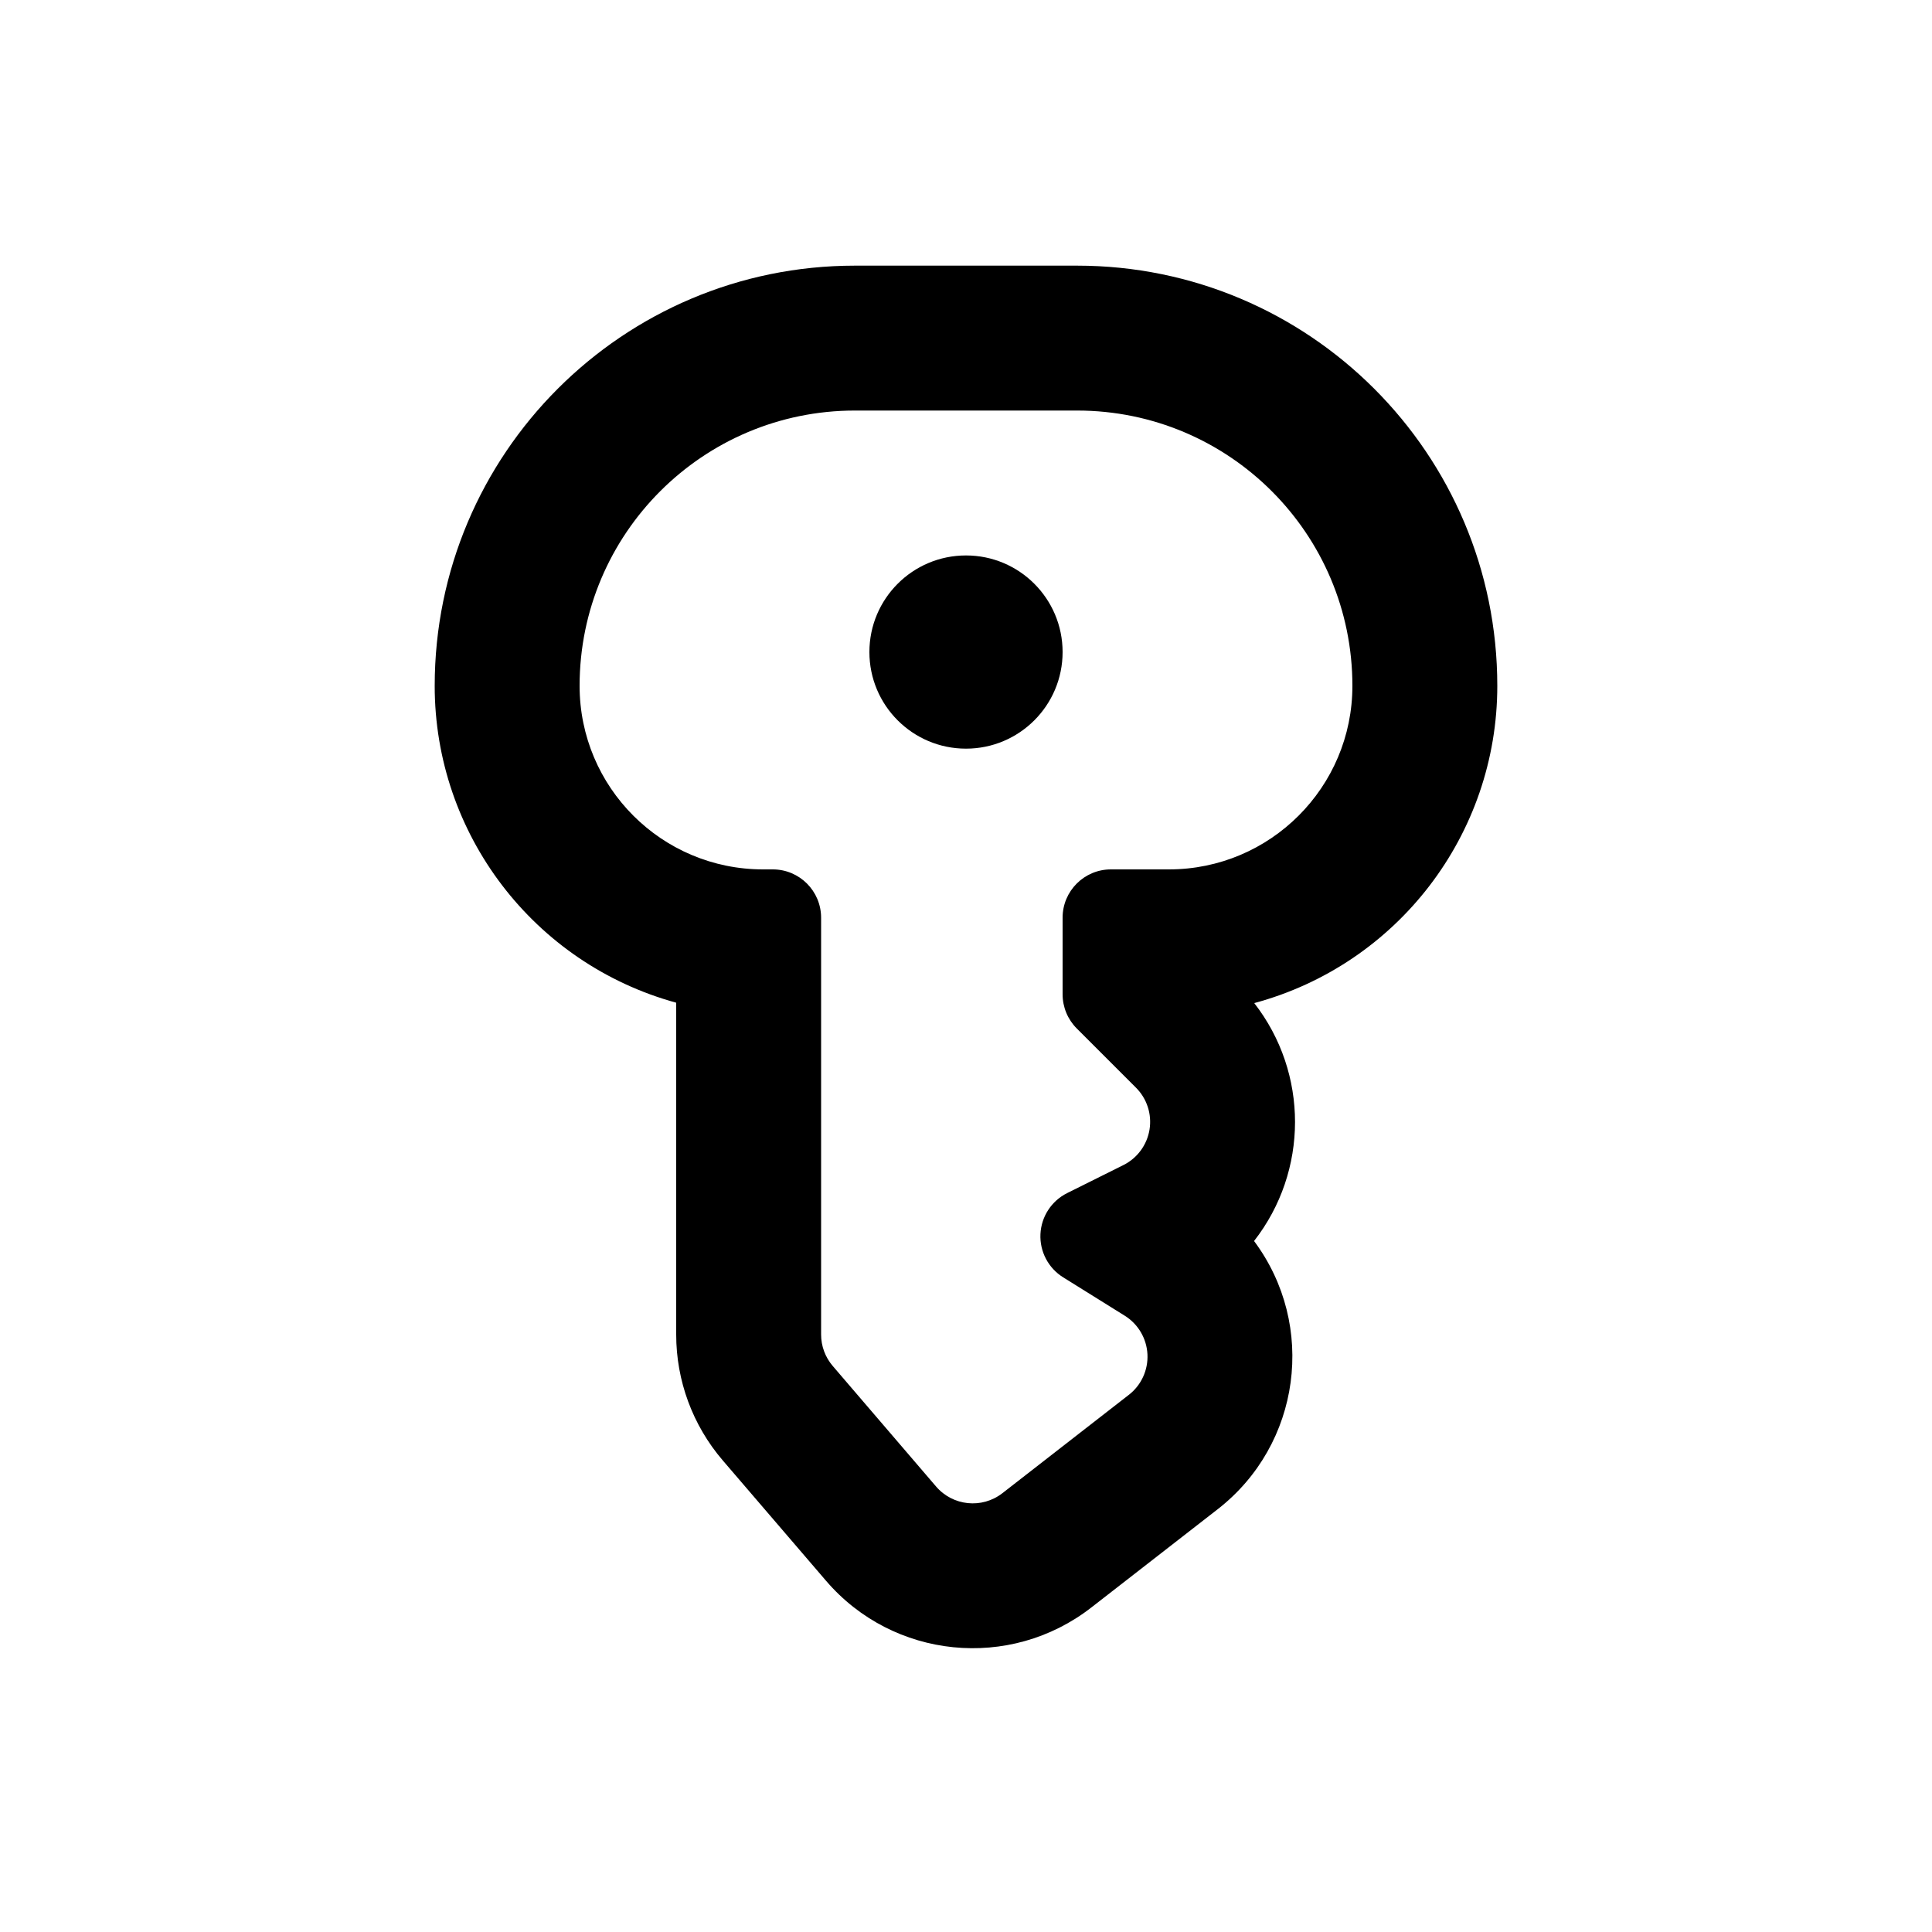
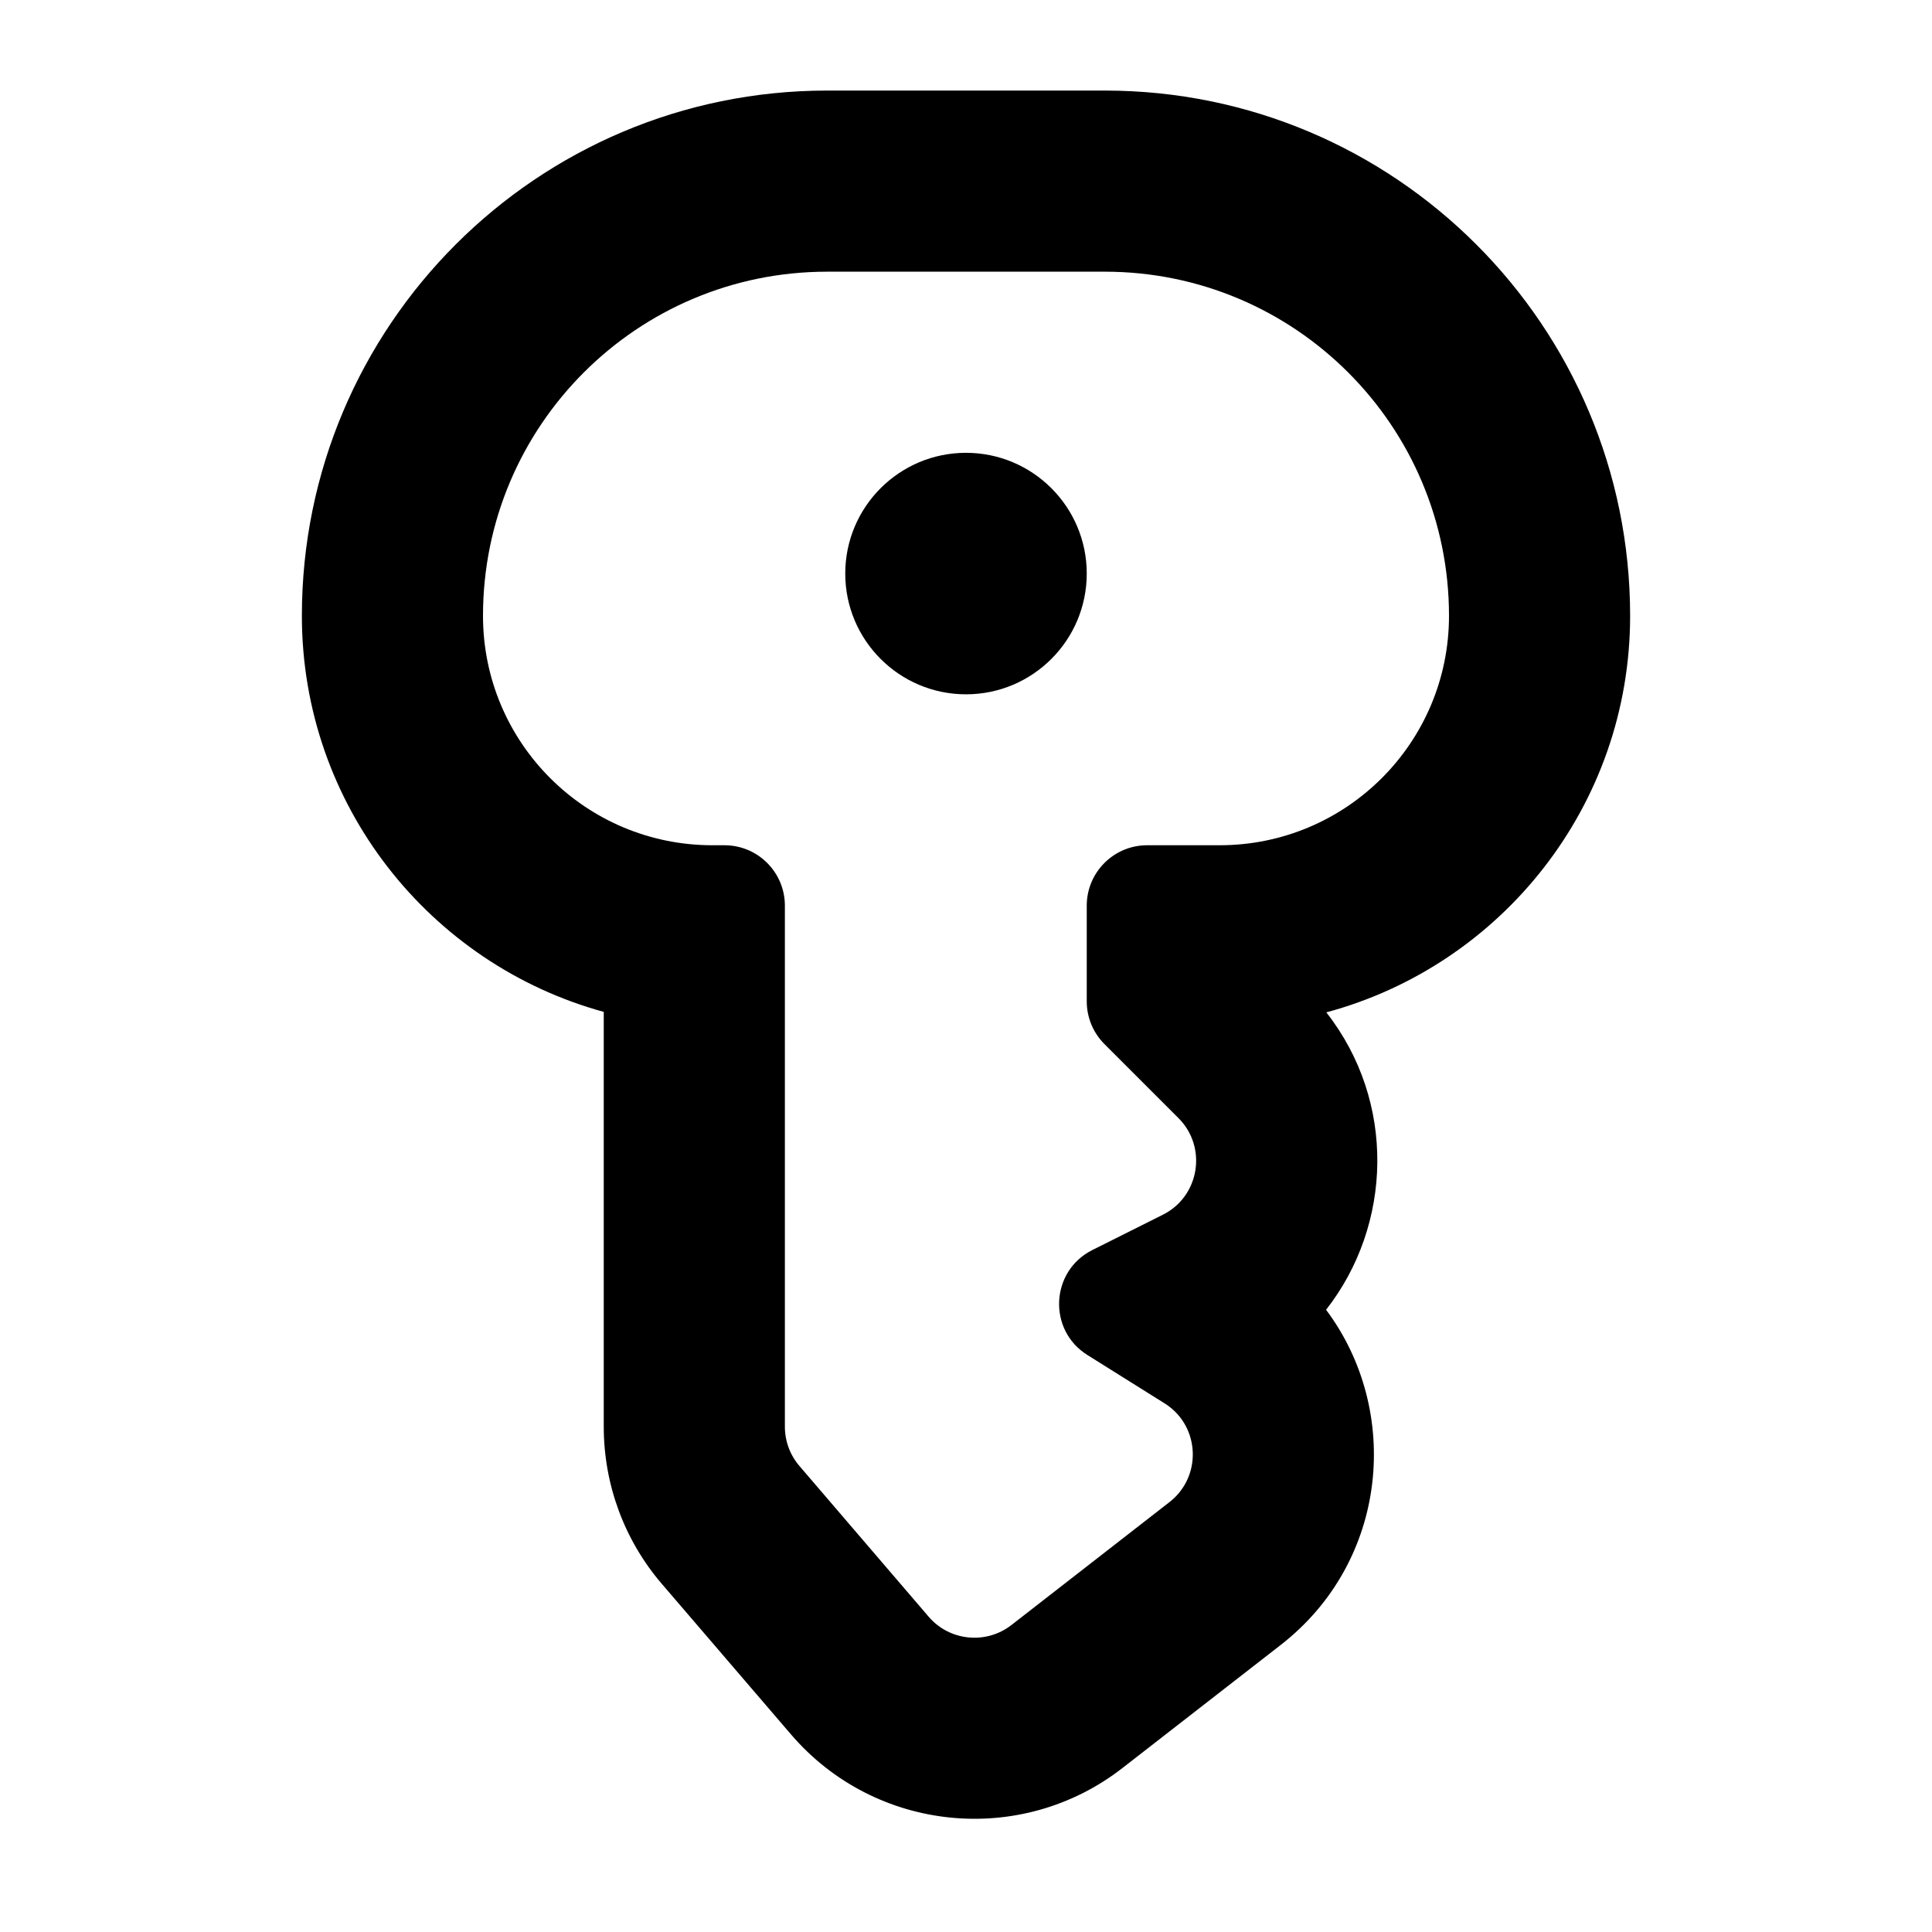
- <svg xmlns="http://www.w3.org/2000/svg" viewBox="0 0 20 20">
-   <path d="M10 7.75a1 1 0 1 0 0-2 1 1 0 0 0 0 2Z" />
-   <path fill-rule="evenodd" d="M8.85 2.75a4.35 4.35 0 0 0-4.35 4.35 3.401 3.401 0 0 0 2.5 3.28v3.435a2 2 0 0 0 .481 1.302l1.07 1.247a2 2 0 0 0 2.746.277l1.309-1.018a2.002 2.002 0 0 0 .376-2.776 2.004 2.004 0 0 0 .002-2.463 3.401 3.401 0 0 0 2.516-3.284 4.35 4.35 0 0 0-4.35-4.35h-2.3Zm2.835 11.69a.5.5 0 0 0-.042-.82l-.637-.397a.5.5 0 0 1 .041-.872l.582-.29a.5.5 0 0 0 .13-.802l-.613-.613a.5.5 0 0 1-.146-.353v-.793a.5.5 0 0 1 .5-.5h.6a1.9 1.9 0 0 0 1.9-1.9 2.85 2.85 0 0 0-2.85-2.85h-2.3a2.85 2.85 0 0 0-2.85 2.85c0 1.05.85 1.9 1.9 1.9h.1a.5.5 0 0 1 .5.5v4.315a.5.5 0 0 0 .12.325l1.07 1.248a.5.5 0 0 0 .686.07l1.31-1.019Z" />
+ <svg xmlns="http://www.w3.org/2000/svg" viewBox="0 0 16 16">
+   <path d="M8 5.75c.552 0 1-.448 1-1s-.448-1-1-1-1 .448-1 1 .448 1 1 1Z" />
+   <path fill-rule="evenodd" d="M6.85.75c-2.402 0-4.35 1.948-4.35 4.35 0 1.566 1.059 2.885 2.5 3.28v3.435c0 .478.17.94.481 1.302l1.07 1.247c.695.81 1.904.933 2.746.277l1.309-1.018c.893-.694 1.002-1.94.376-2.776.549-.701.582-1.723.002-2.463 1.45-.39 2.516-1.712 2.516-3.284 0-2.402-1.948-4.35-4.35-4.35h-2.3Zm2.835 11.69c.245-.191.254-.547.044-.752l-.024-.022c-.02-.016-.04-.032-.062-.045l-.637-.399c-.331-.206-.308-.696.041-.87l.583-.292c.305-.152.37-.56.13-.8l-.614-.614c-.093-.093-.146-.22-.146-.353v-.793c0-.276.224-.5.5-.5h.6c1.05 0 1.9-.85 1.9-1.9 0-1.574-1.276-2.85-2.85-2.85h-2.3c-1.574 0-2.85 1.276-2.85 2.85 0 1.05.85 1.9 1.9 1.9h.1c.276 0 .5.224.5.5v4.315c0 .12.043.235.12.325l1.07 1.248c.173.203.476.233.686.07l1.31-1.019Z" />
</svg>
